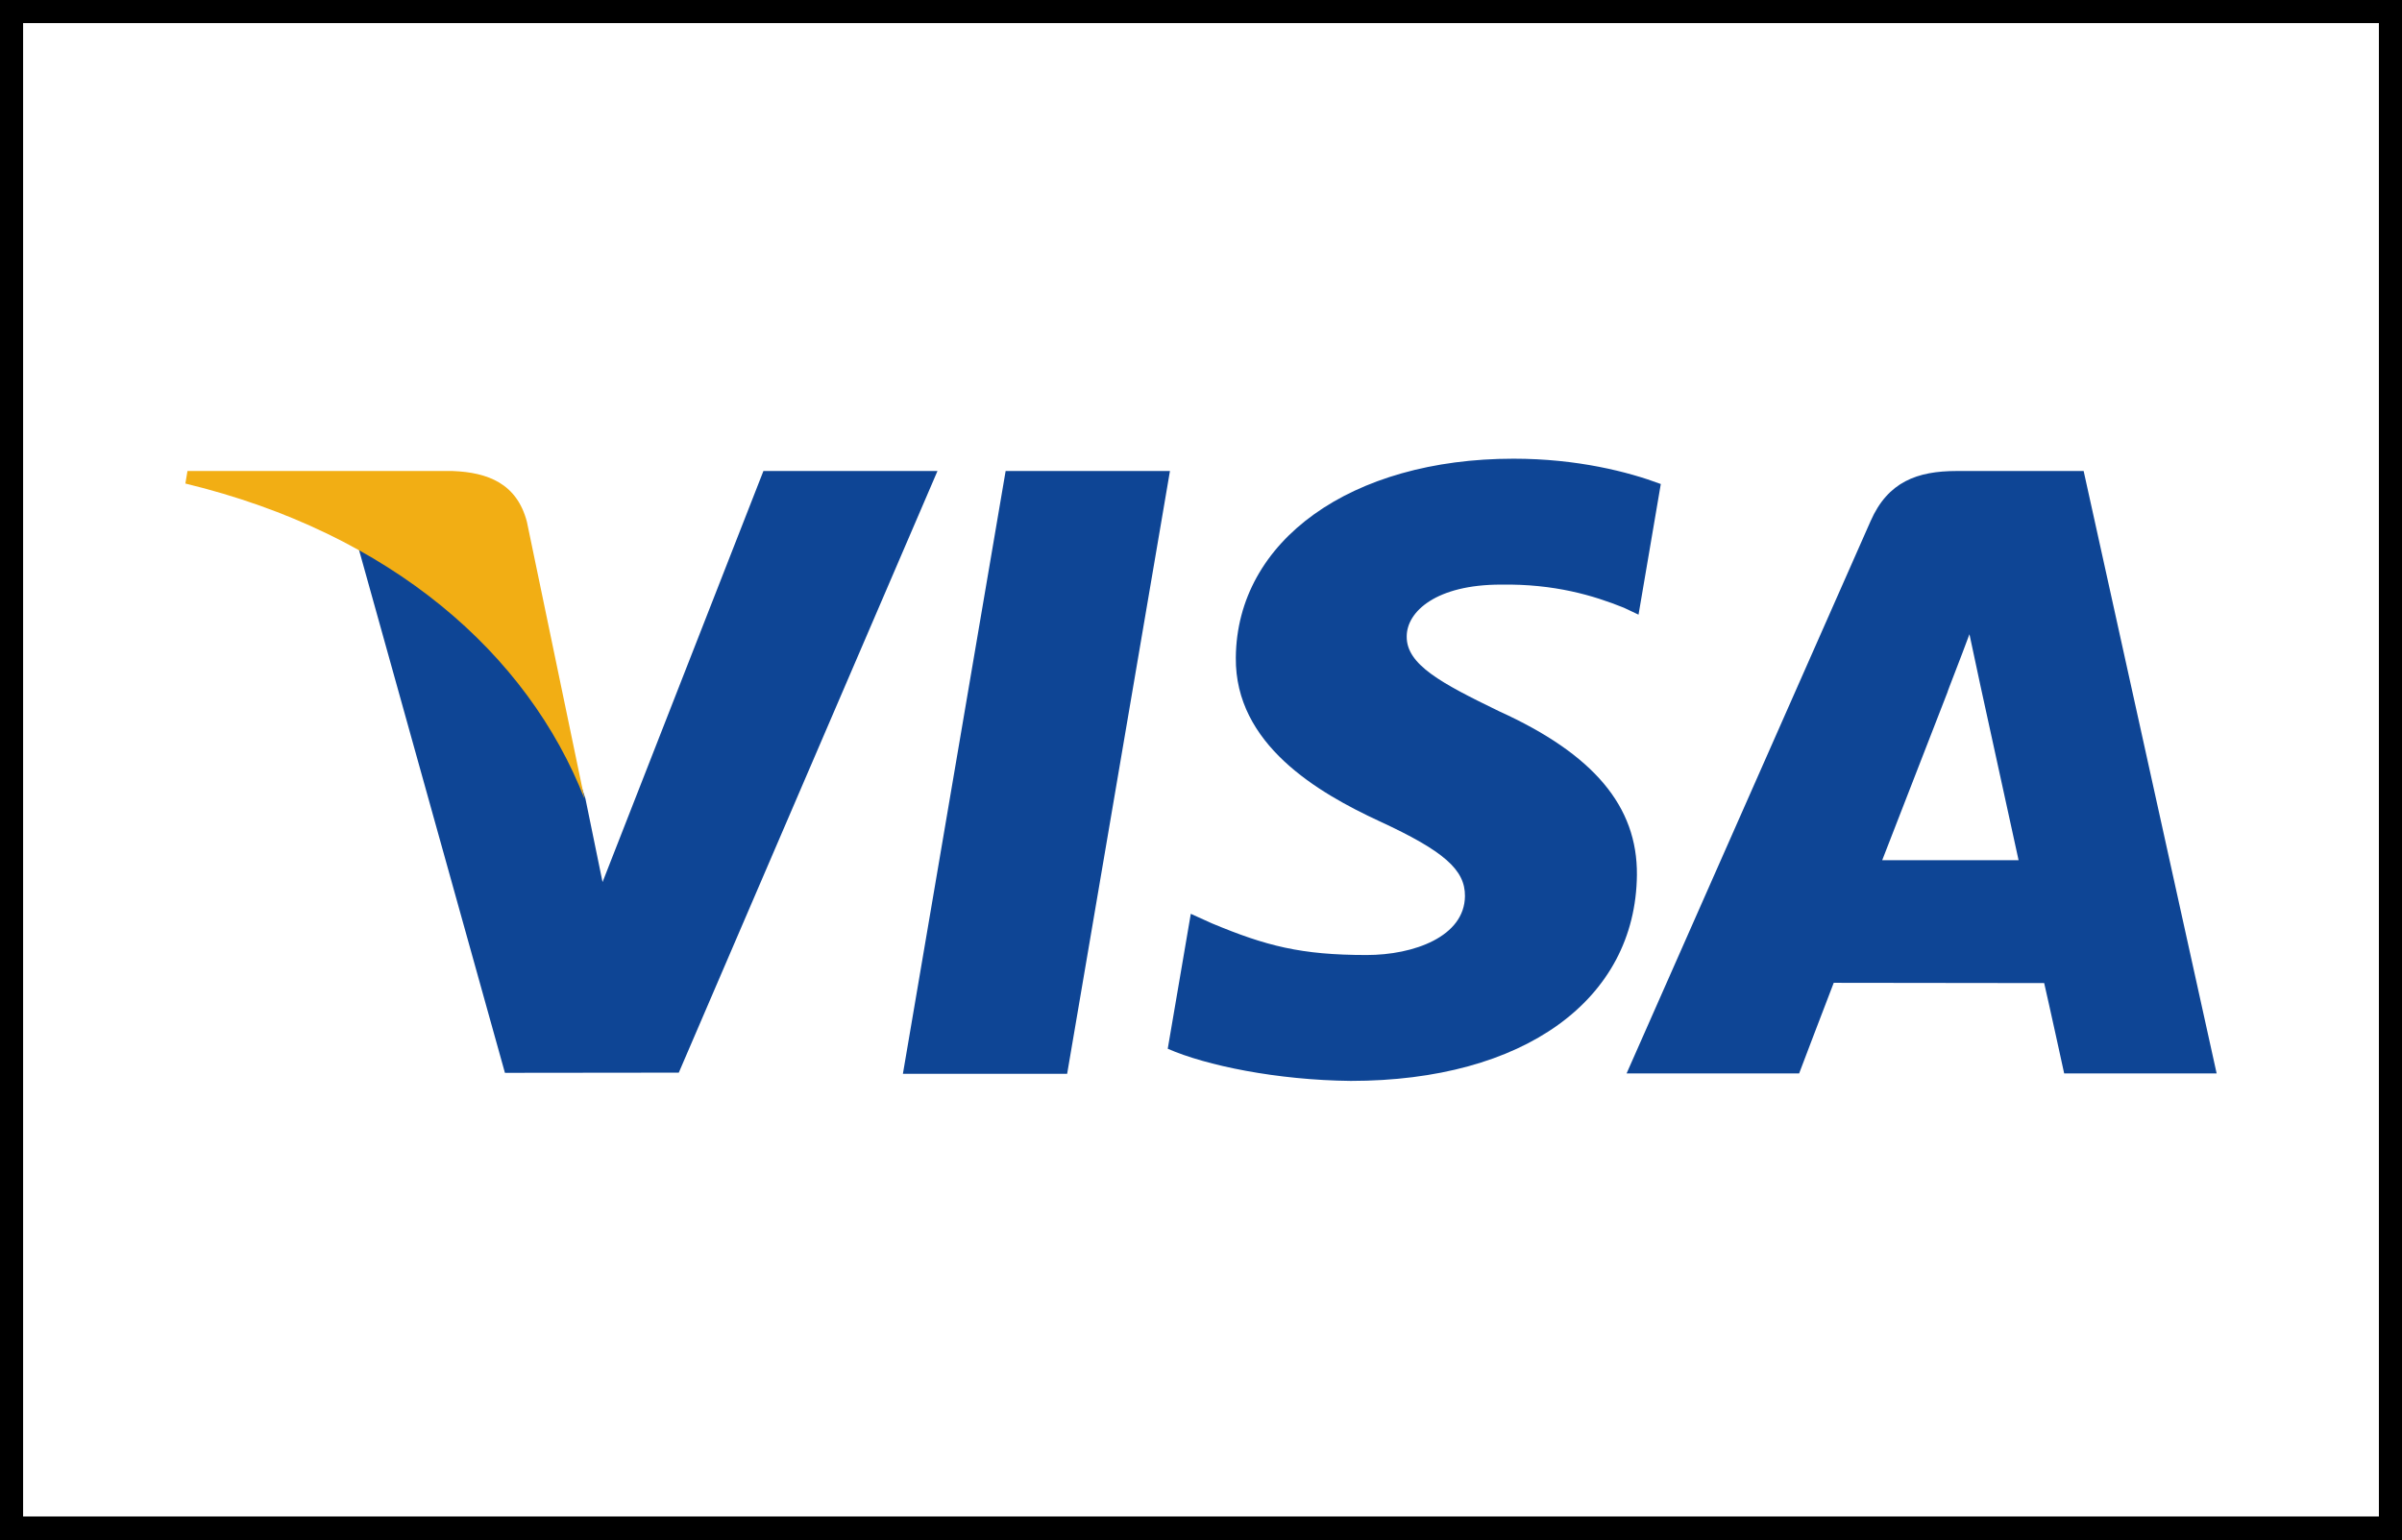
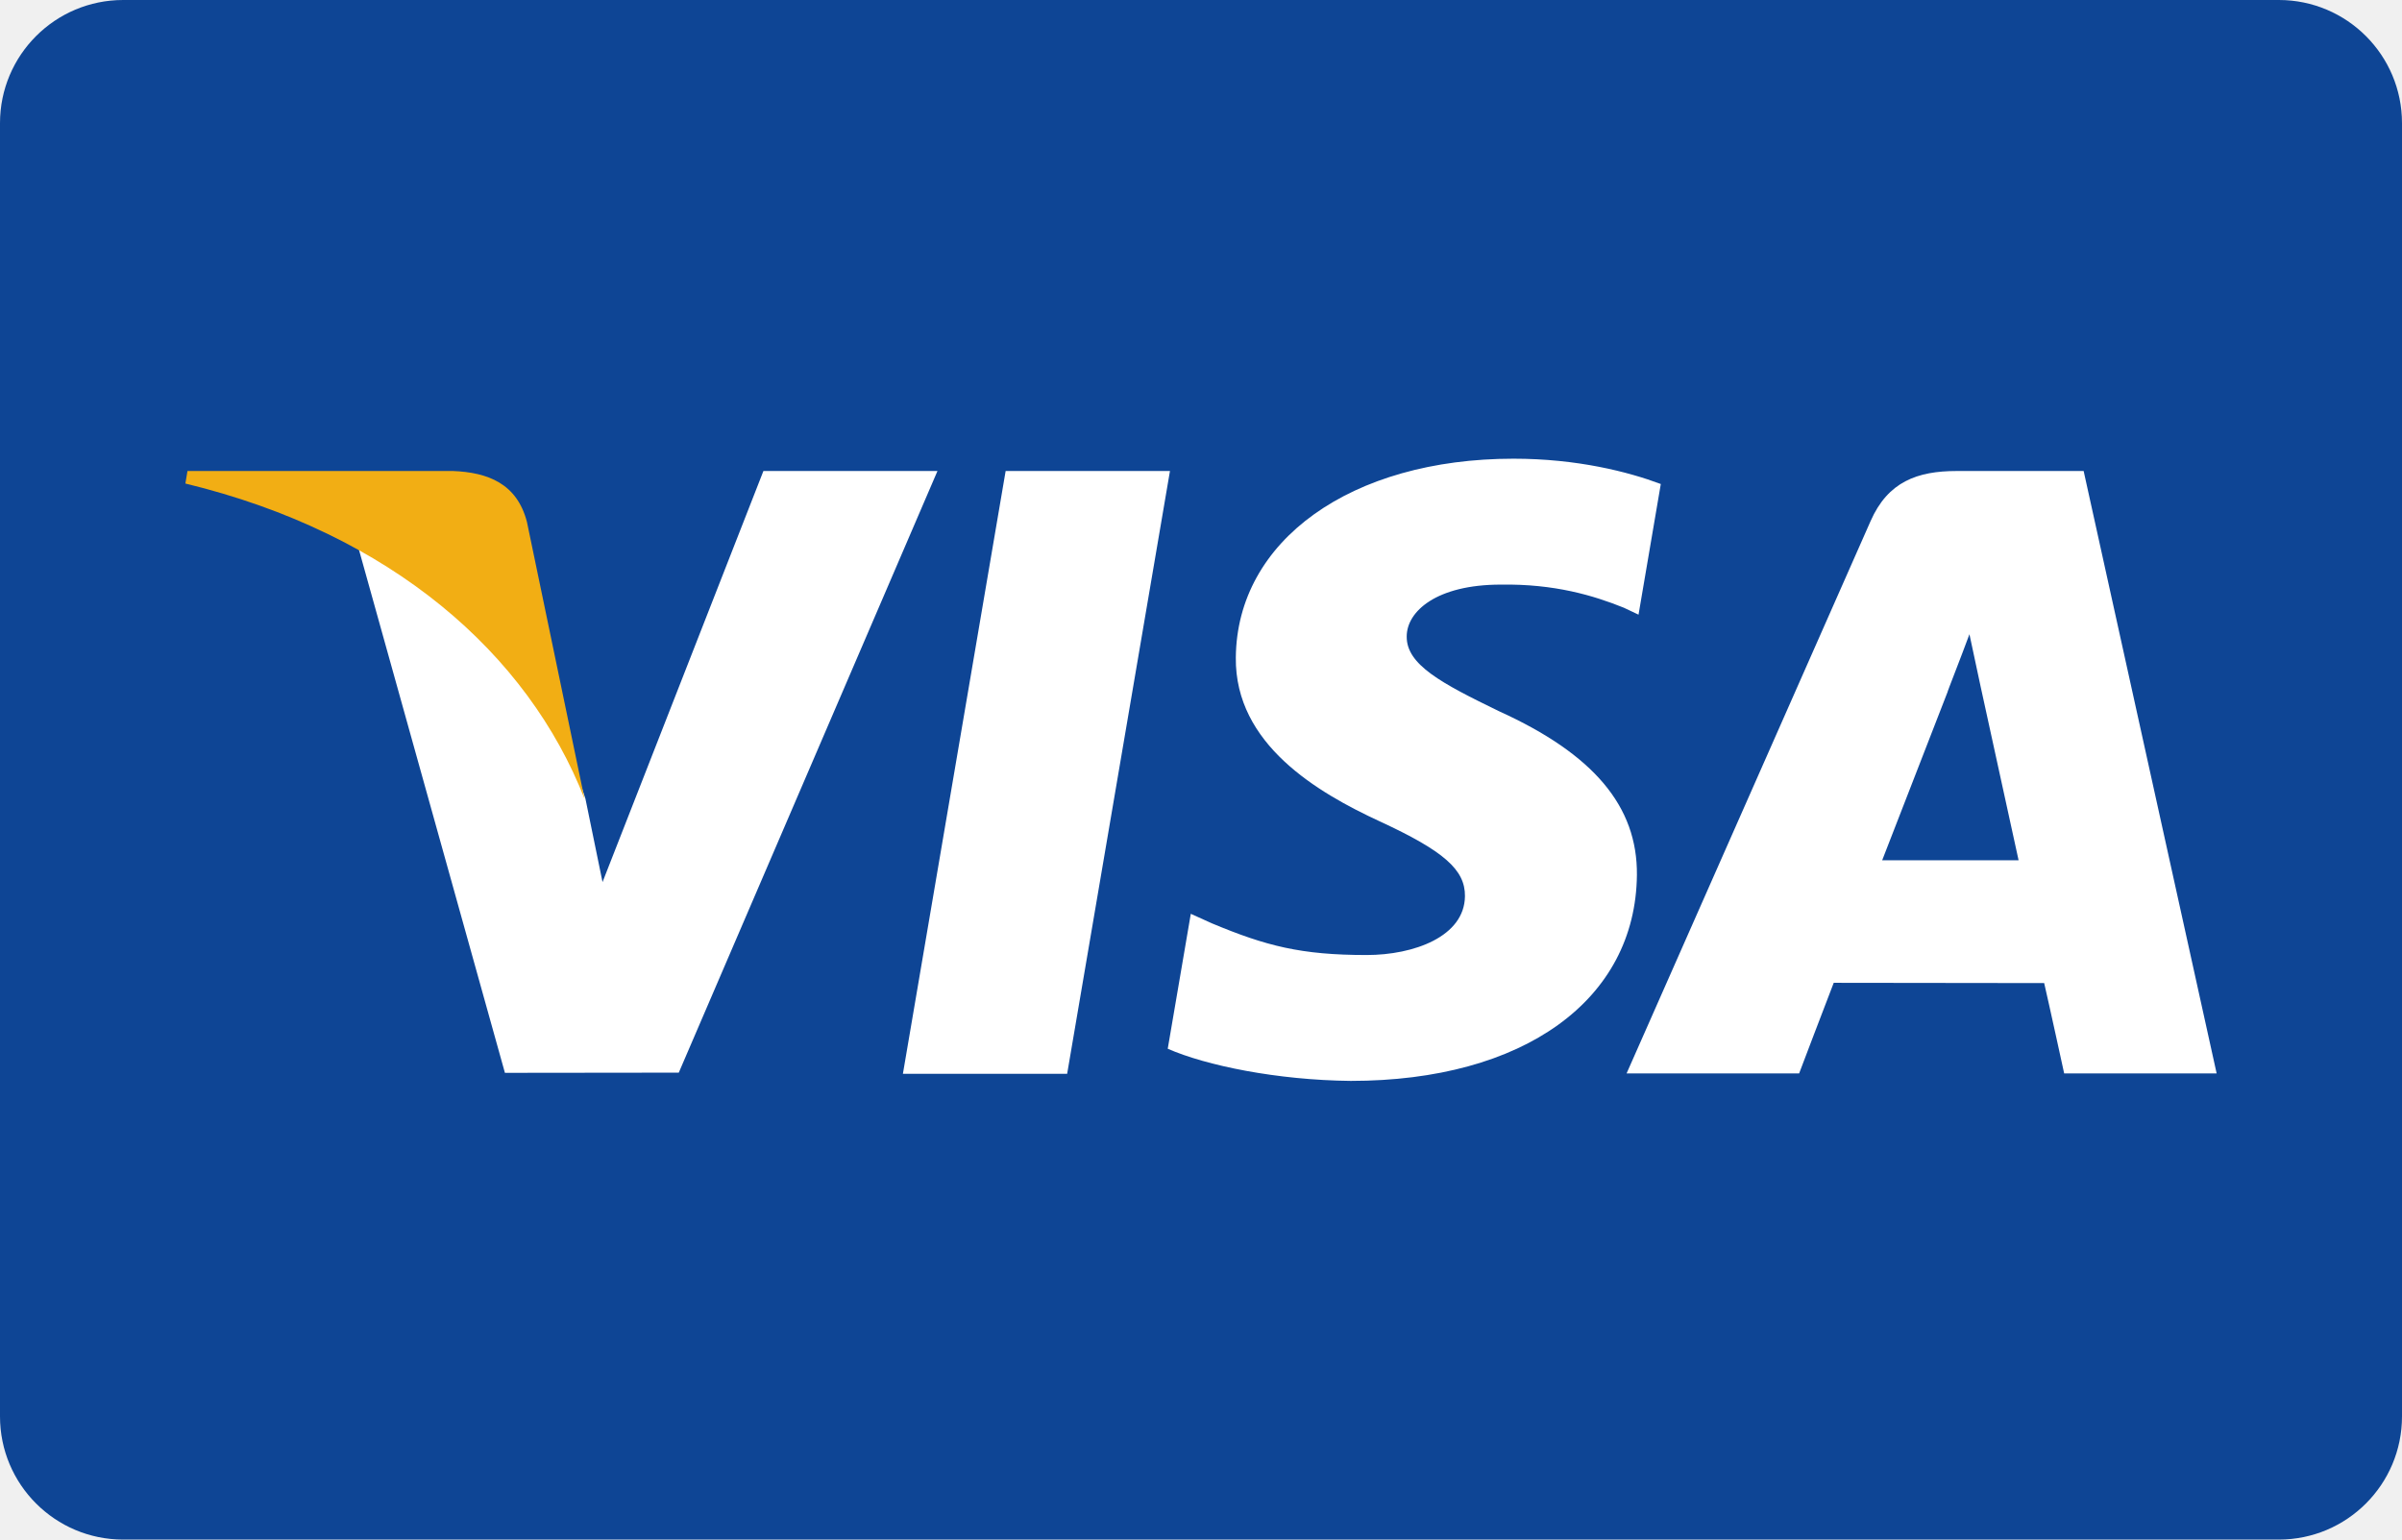
<svg xmlns="http://www.w3.org/2000/svg" width="780" height="500" enable-background="new 0 0 780 500" version="1.1" viewBox="0 0 780 500" xml:space="preserve">
-   <rect width="780" height="500" fill="#FFF" stroke-width="15px" stroke="#000" />
-   <path d="m293.2 348.73l33.359-195.76h53.358l-33.384 195.76h-53.333zm246.11-191.54c-10.569-3.966-27.135-8.222-47.821-8.222-52.726 0-89.863 26.551-90.181 64.604-0.297 28.129 26.515 43.822 46.754 53.185 20.771 9.598 27.752 15.716 27.652 24.283-0.133 13.123-16.586 19.115-31.924 19.115-21.355 0-32.701-2.967-50.225-10.273l-6.878-3.111-7.487 43.822c12.463 5.467 35.508 10.199 59.438 10.445 56.09 0 92.502-26.248 92.916-66.885 0.199-22.27-14.016-39.215-44.801-53.188-18.65-9.056-30.072-15.099-29.951-24.269 0-8.137 9.668-16.838 30.56-16.838 17.446-0.271 30.088 3.534 39.936 7.5l4.781 2.259 7.231-42.427m137.31-4.223h-41.23c-12.772 0-22.332 3.486-27.94 16.234l-79.245 179.4h56.031s9.159-24.121 11.231-29.418c6.123 0 60.555 0.084 68.336 0.084 1.596 6.854 6.492 29.334 6.492 29.334h49.512l-43.187-195.64zm-65.417 126.41c4.414-11.279 21.26-54.724 21.26-54.724-0.314 0.521 4.381-11.334 7.074-18.684l3.606 16.878s10.217 46.729 12.353 56.527h-44.293v3e-3zm-363.3-126.41l-52.239 133.5-5.565-27.129c-9.726-31.274-40.025-65.157-73.898-82.12l47.767 171.2 56.455-0.063 84.004-195.39-56.524-1e-3" fill="#0E4595" />
-   <path d="m146.92 152.96h-86.041l-0.682 4.073c66.939 16.204 111.23 55.363 129.62 102.42l-18.709-89.96c-3.229-12.396-12.597-16.096-24.186-16.528" fill="#F2AE14" />
+   <path d="M40,0h700c22.092,0,40,17.909,40,40v420c0,22.092-17.908,40-40,40H40c-22.091,0-40-17.908-40-40V40   C0,17.909,17.909,0,40,0z" fill="#0E4595" />
+   <path d="m293.2 348.73l33.361-195.76h53.36l-33.385 195.76h-53.336zm246.11-191.54c-10.57-3.966-27.137-8.222-47.822-8.222-52.725 0-89.865 26.55-90.18 64.603-0.299 28.13 26.514 43.822 46.752 53.186 20.771 9.595 27.752 15.714 27.654 24.283-0.131 13.121-16.586 19.116-31.922 19.116-21.357 0-32.703-2.967-50.227-10.276l-6.876-3.11-7.489 43.823c12.463 5.464 35.51 10.198 59.438 10.443 56.09 0 92.5-26.246 92.916-66.882 0.199-22.269-14.016-39.216-44.801-53.188-18.65-9.055-30.072-15.099-29.951-24.268 0-8.137 9.668-16.839 30.557-16.839 17.449-0.27 30.09 3.535 39.938 7.5l4.781 2.26 7.232-42.429m137.31-4.223h-41.232c-12.773 0-22.332 3.487-27.941 16.234l-79.244 179.4h56.031s9.16-24.123 11.232-29.418c6.125 0 60.555 0.084 68.338 0.084 1.596 6.853 6.49 29.334 6.49 29.334h49.514l-43.188-195.64zm-65.418 126.41c4.412-11.279 21.26-54.723 21.26-54.723-0.316 0.522 4.379-11.334 7.074-18.684l3.605 16.879s10.219 46.729 12.354 56.528h-44.293zm-363.3-126.41l-52.24 133.5-5.567-27.13c-9.725-31.273-40.025-65.155-73.898-82.118l47.766 171.2 56.456-0.064 84.004-195.39h-56.521" fill="#fff" />
+   <path d="m146.92 152.96h-86.041l-0.681 4.073c66.938 16.204 111.23 55.363 129.62 102.41l-18.71-89.96c-3.23-12.395-12.597-16.094-24.186-16.527" fill="#F2AE14" />
</svg>
